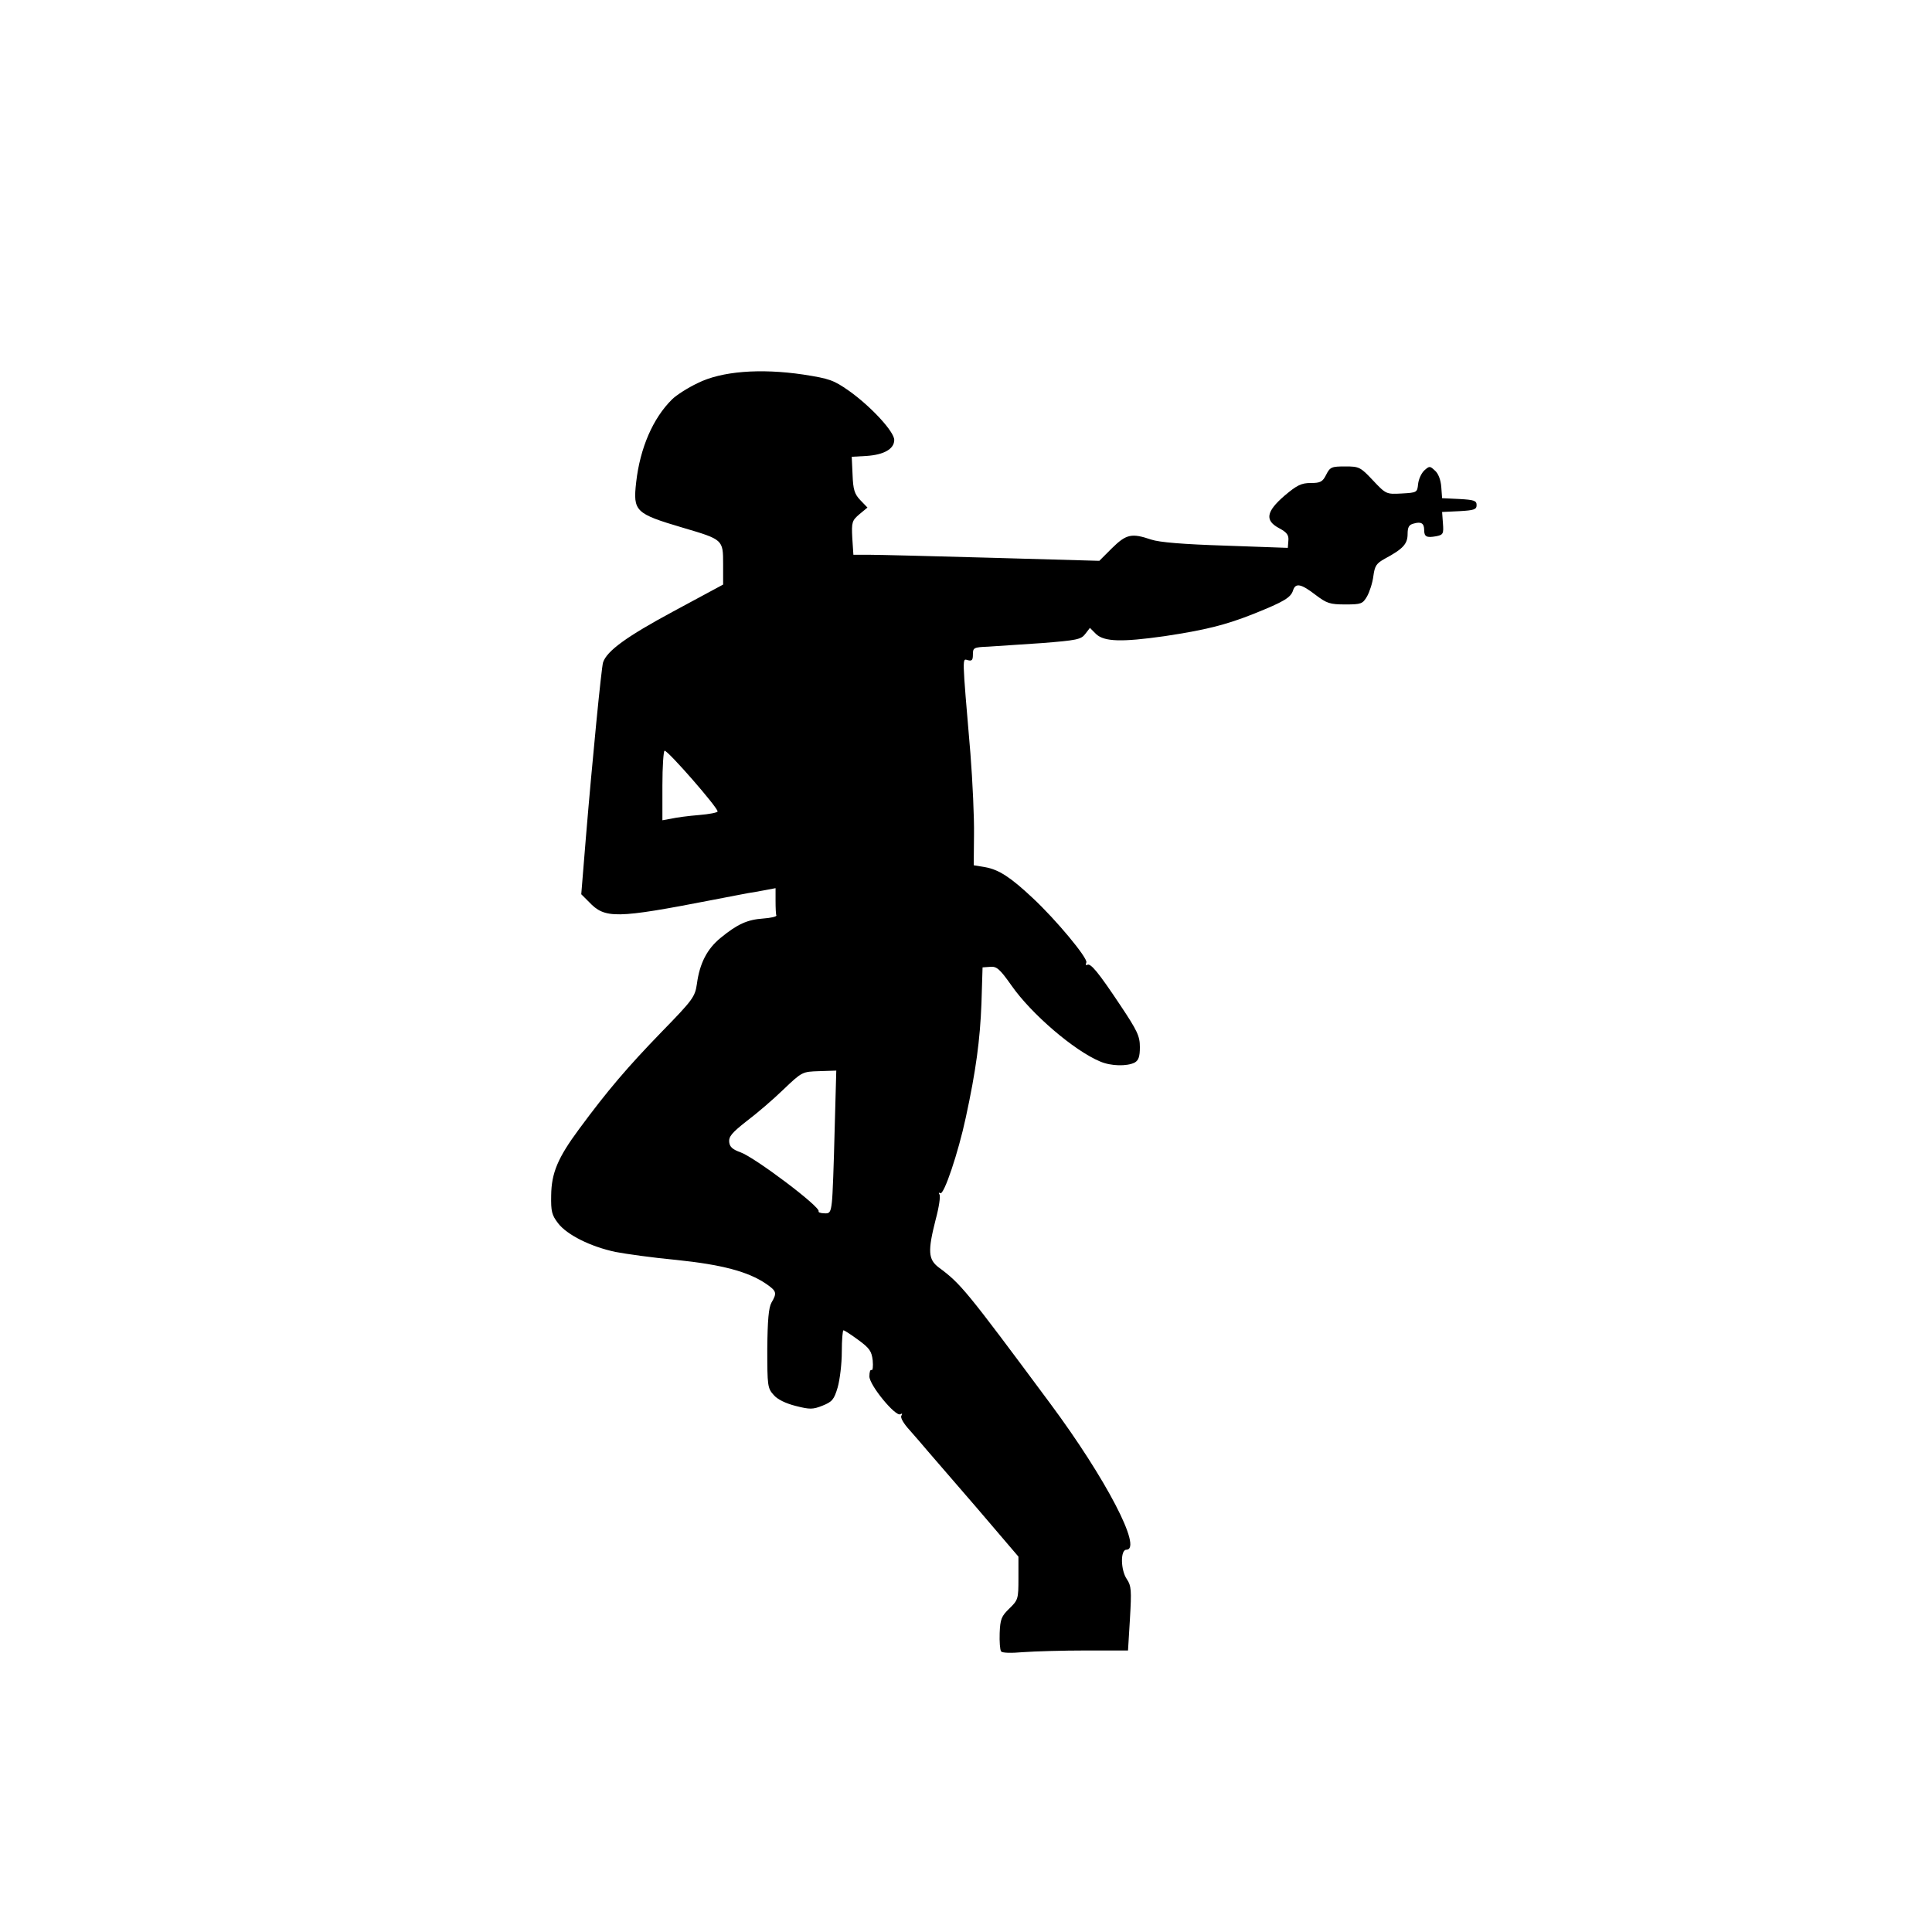
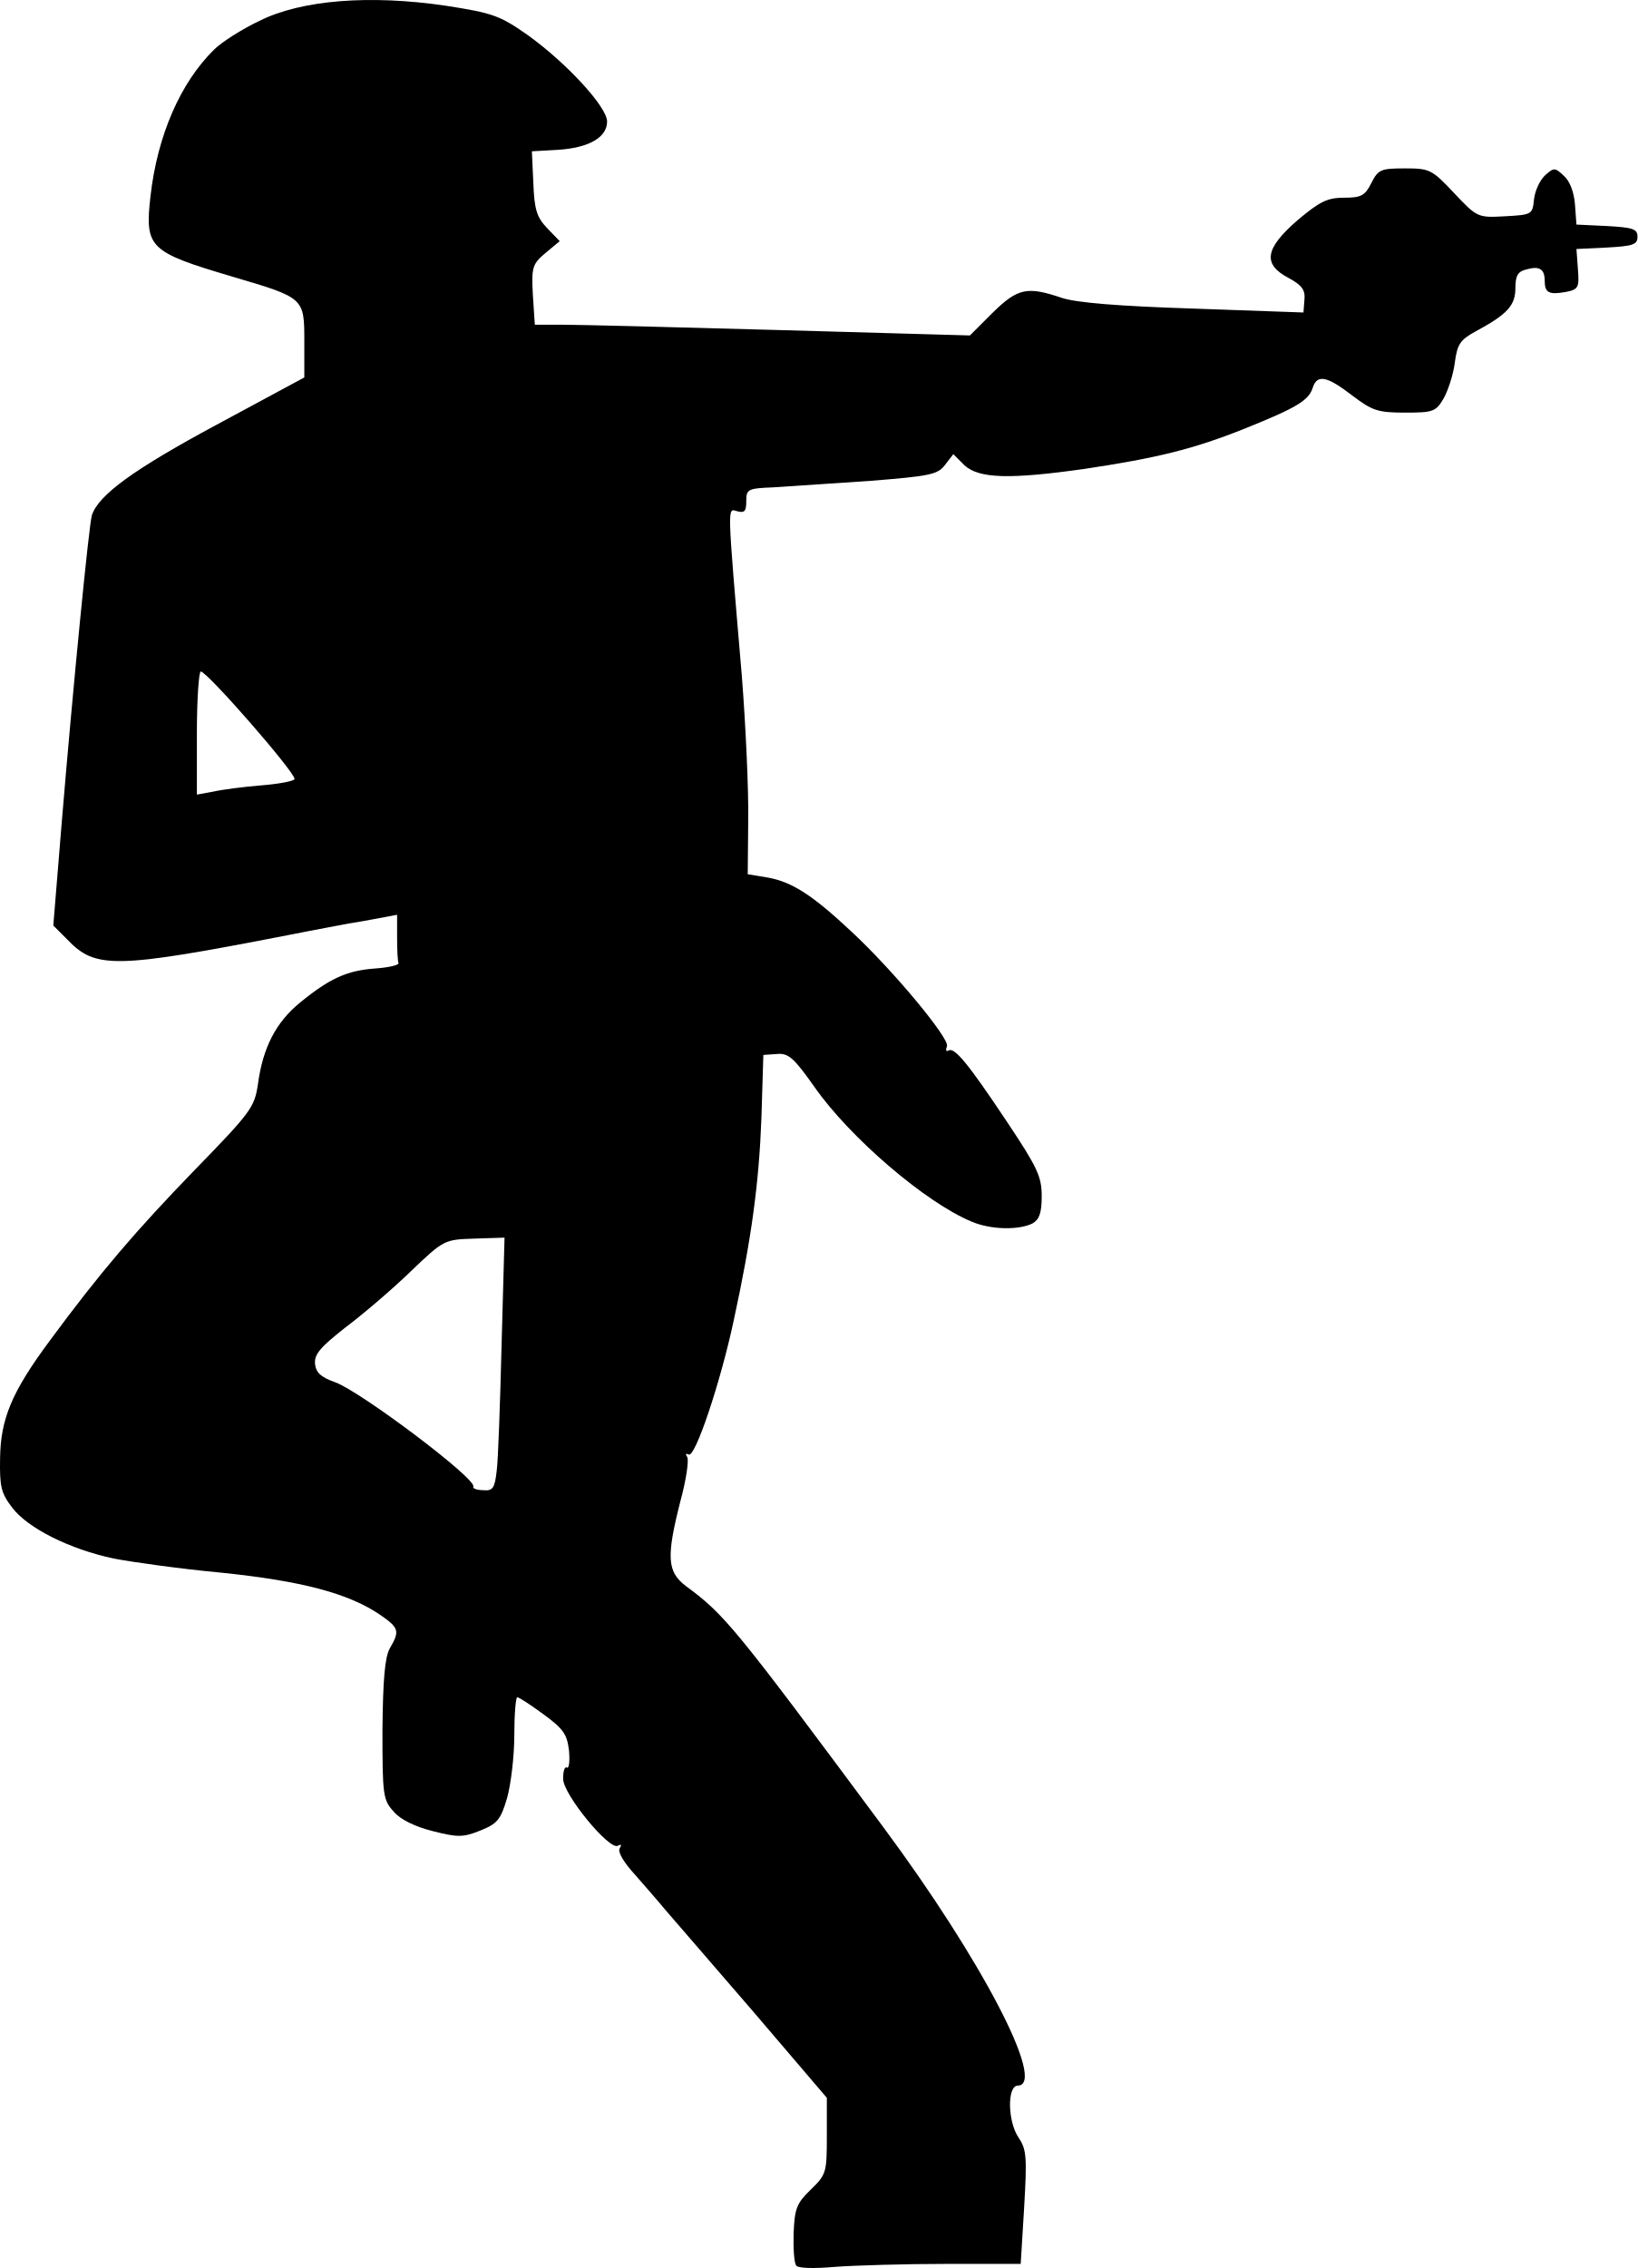
- <svg xmlns="http://www.w3.org/2000/svg" id="root" width="700" height="700" viewBox="0 0 7000 7000">
+ <svg xmlns="http://www.w3.org/2000/svg" id="root" viewBox="1996.84 1345.25 3353.16 4643.15">
  <path d="M3627 5983c-4-6-6-35-5-66 2-50 6-61 35-89 32-31 33-35 33-110v-78l-152-178c-84-97-164-190-178-206-14-17-42-49-63-73-23-25-36-47-31-54 4-7 3-9-4-5-17 10-112-105-112-137 0-16 3-26 8-23 4 2 6-13 4-35-4-33-11-44-52-74-26-19-50-35-54-35-3 0-6 35-6 78s-7 101-15 129c-13 44-20 52-55 66s-46 14-97 1c-36-9-67-24-80-40-22-24-23-34-23-167 1-104 5-149 15-167 21-36 19-42-20-69-65-44-160-69-324-86-86-8-185-22-221-29-90-19-176-62-208-104-23-30-26-43-25-101 1-81 24-136 101-240 104-141 176-225 298-351 115-118 122-128 129-175 10-75 37-127 86-167 61-50 97-66 154-70 28-2 49-7 48-11-2-4-3-28-3-53v-46l-37 7c-21 4-49 9-63 11-14 3-70 13-125 24-355 69-393 69-451 8l-28-28 17-208c23-277 56-613 62-632 14-42 86-94 255-185l180-97v-74c0-89 0-89-146-132-172-51-181-59-169-165 14-124 61-232 130-300 15-15 57-42 93-59 86-43 226-54 382-31 96 15 110 20 166 59 80 57 164 148 164 178 0 33-38 54-101 58l-53 3 3 65c2 54 7 70 28 92l26 27-29 24c-27 23-29 29-26 86l4 61h56c32 0 232 5 446 11l389 11 46-46c52-51 71-55 142-31 30 10 115 17 270 22l225 8 2-26c2-20-5-30-33-45-53-28-48-60 19-118 45-38 61-46 95-46 35 0 43-4 56-30 14-28 20-30 69-30 50 0 55 2 100 50 48 51 49 51 105 48 55-3 56-4 59-34 2-18 12-40 23-50 18-16 20-16 38 1 12 10 21 33 23 59l3 41 63 3c53 3 62 6 62 22s-9 19-62 22l-63 3 3 41c3 38 1 42-25 47-34 6-43 2-43-23 0-24-11-31-38-23-17 4-22 13-22 38 0 36-17 54-82 89-31 17-37 26-42 63-3 25-14 58-23 74-16 27-21 29-79 29-56 0-67-4-108-35-52-40-72-44-81-16-8 26-33 41-140 84-105 42-180 60-326 82-155 22-217 20-247-7l-23-23-17 22c-15 20-31 23-157 33-77 5-165 11-195 13-52 2-55 4-55 28 0 20-3 25-18 21-21-5-22-27 9 338 8 102 14 234 13 295l-1 110 42 7c49 9 91 36 171 111 86 80 201 219 195 234-3 8-2 12 3 9 12-8 40 26 120 146 62 93 71 112 71 152 0 35-5 48-19 56-28 14-86 13-125-4-94-39-249-172-321-275-43-61-54-70-77-68l-28 2-4 130c-5 132-20 245-57 415-27 126-79 281-92 273-6-3-7-1-3 5s-2 47-14 91c-29 114-27 144 11 173 80 59 99 82 404 493 202 272 336 529 276 530-22 0-21 74 2 107 16 24 17 40 11 143l-7 115h-152c-84 0-186 3-227 6-46 4-78 3-81-3zm-613-1627c3-22 7-139 10-259l6-218-62 2c-61 2-62 2-130 67-37 36-98 88-134 115-52 41-64 55-62 75 2 18 13 27 41 37 51 18 292 199 283 214-2 3 7 7 20 7 20 2 24-4 28-40zm-481-1403c37-3 67-9 67-13 0-15-179-220-192-220-4 0-8 57-8 126v126l33-6c17-4 62-10 100-13z" />
</svg>
